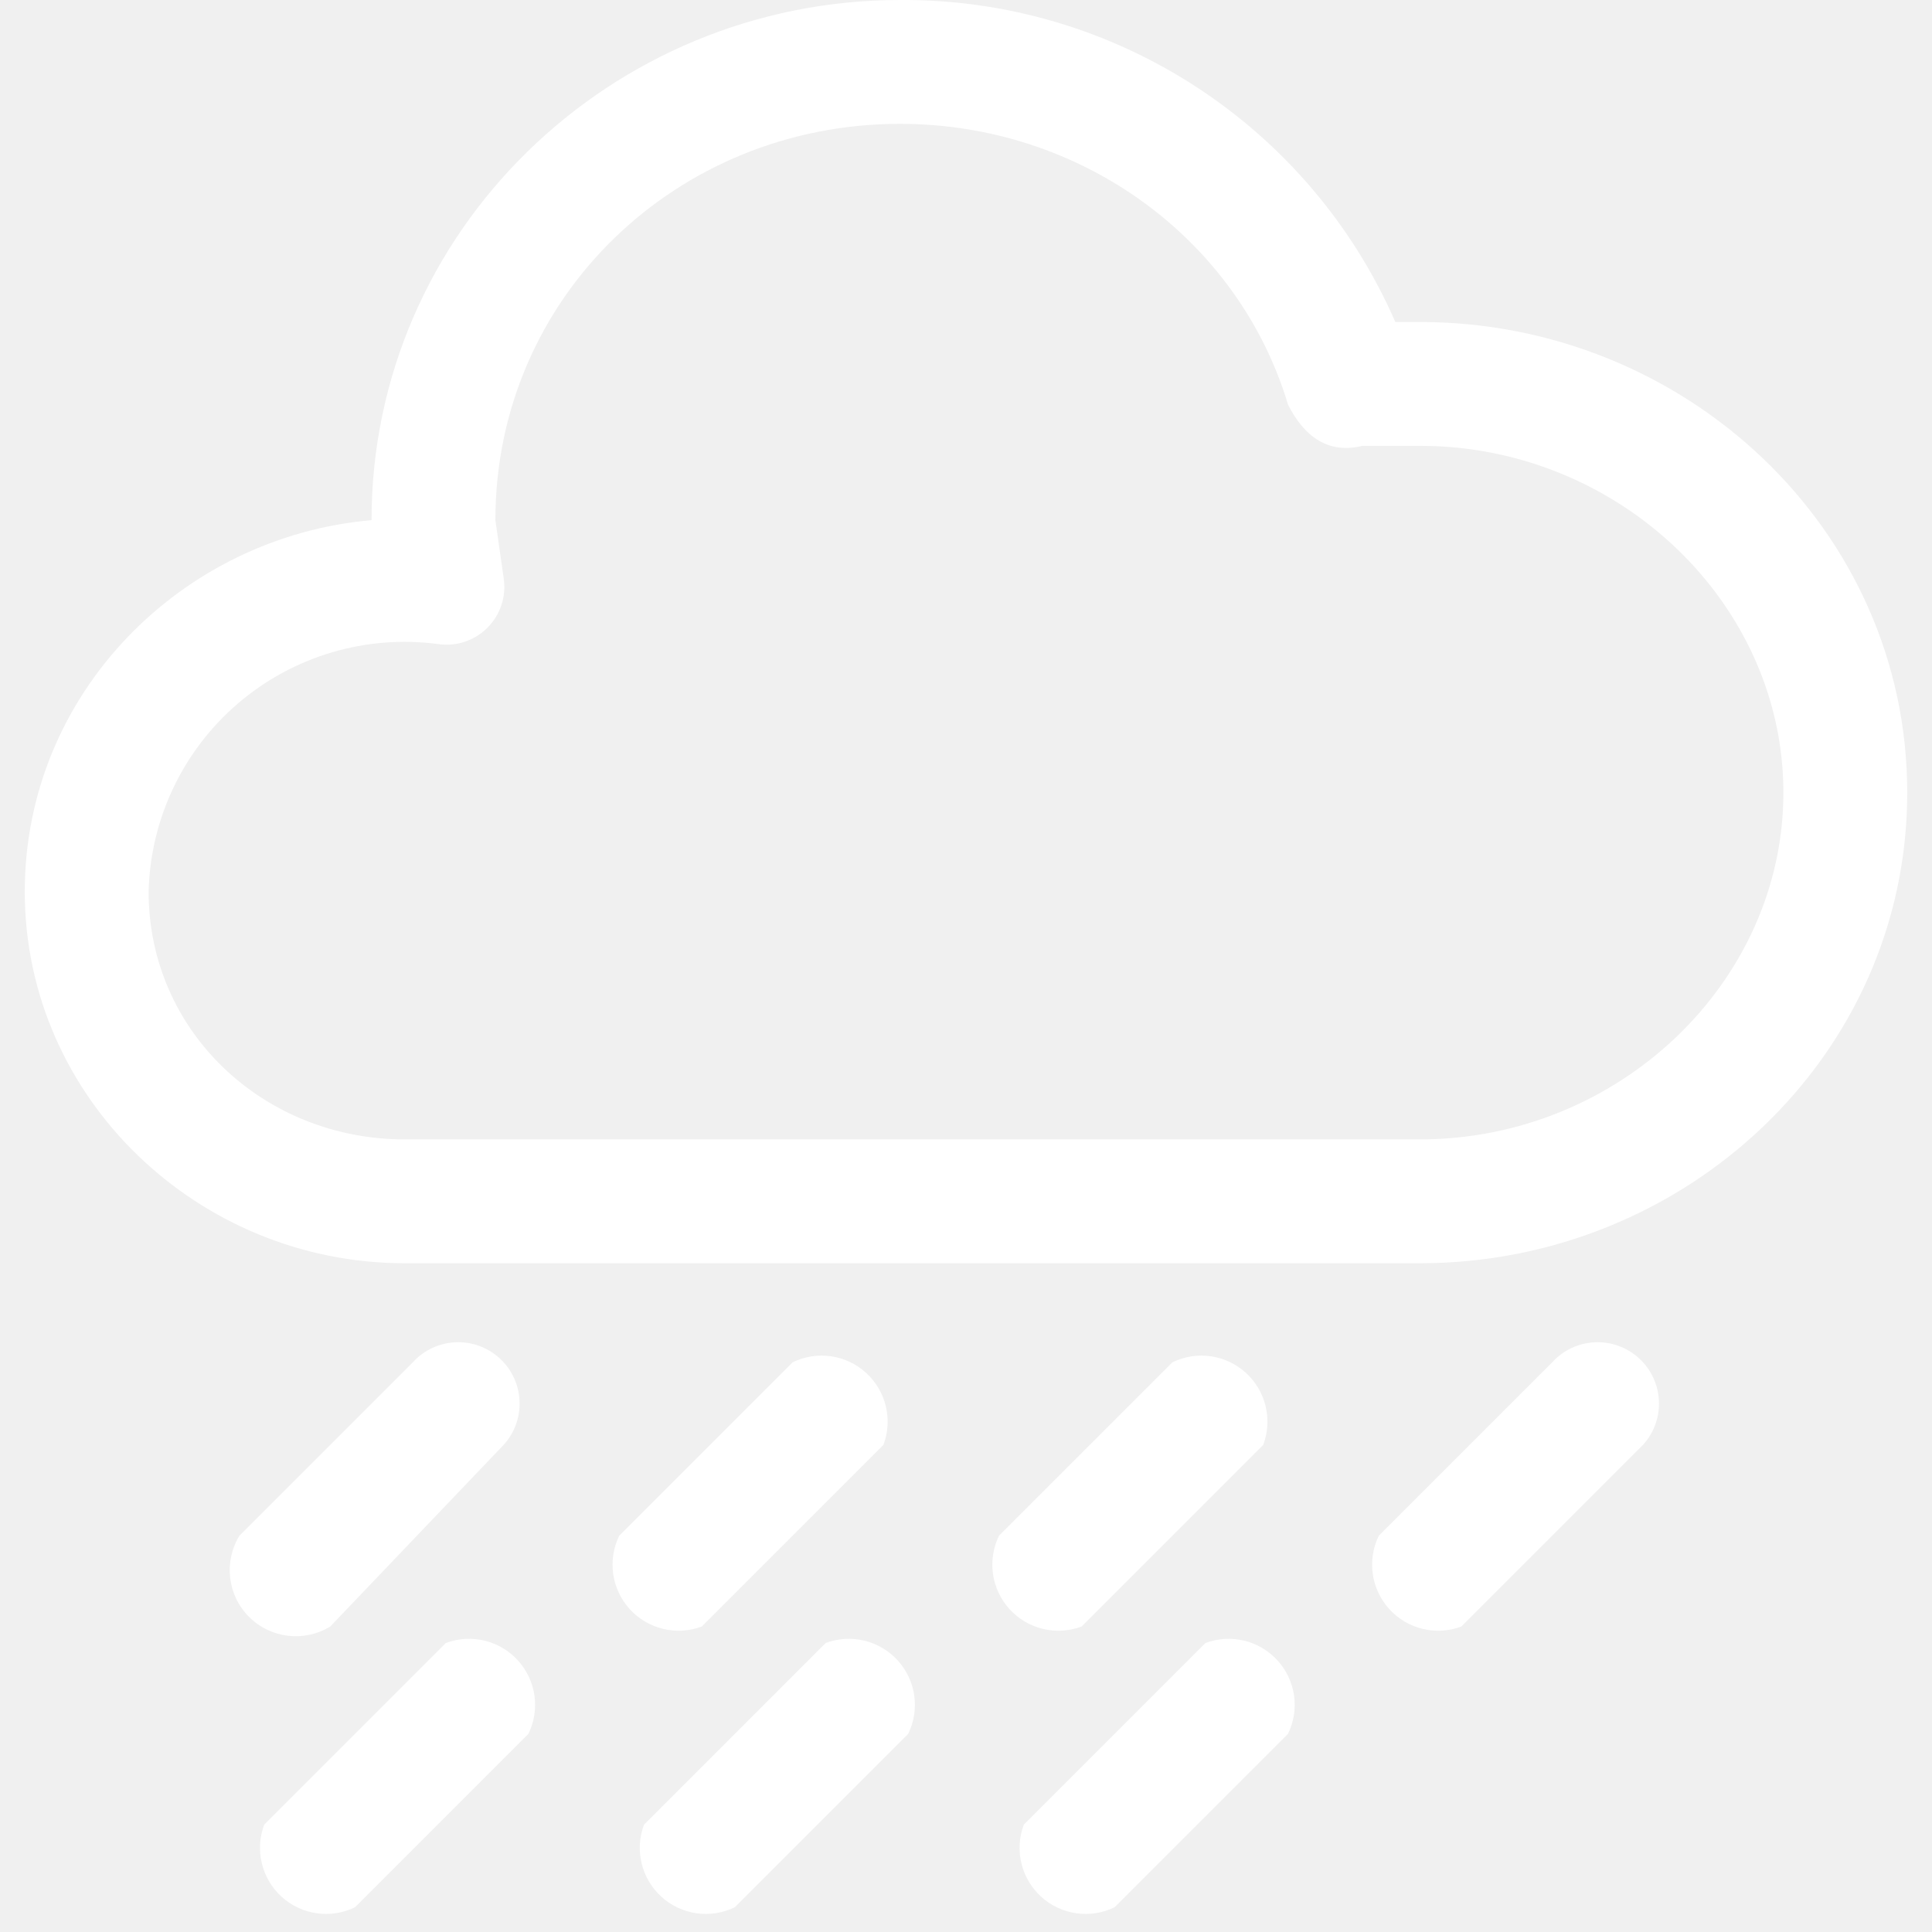
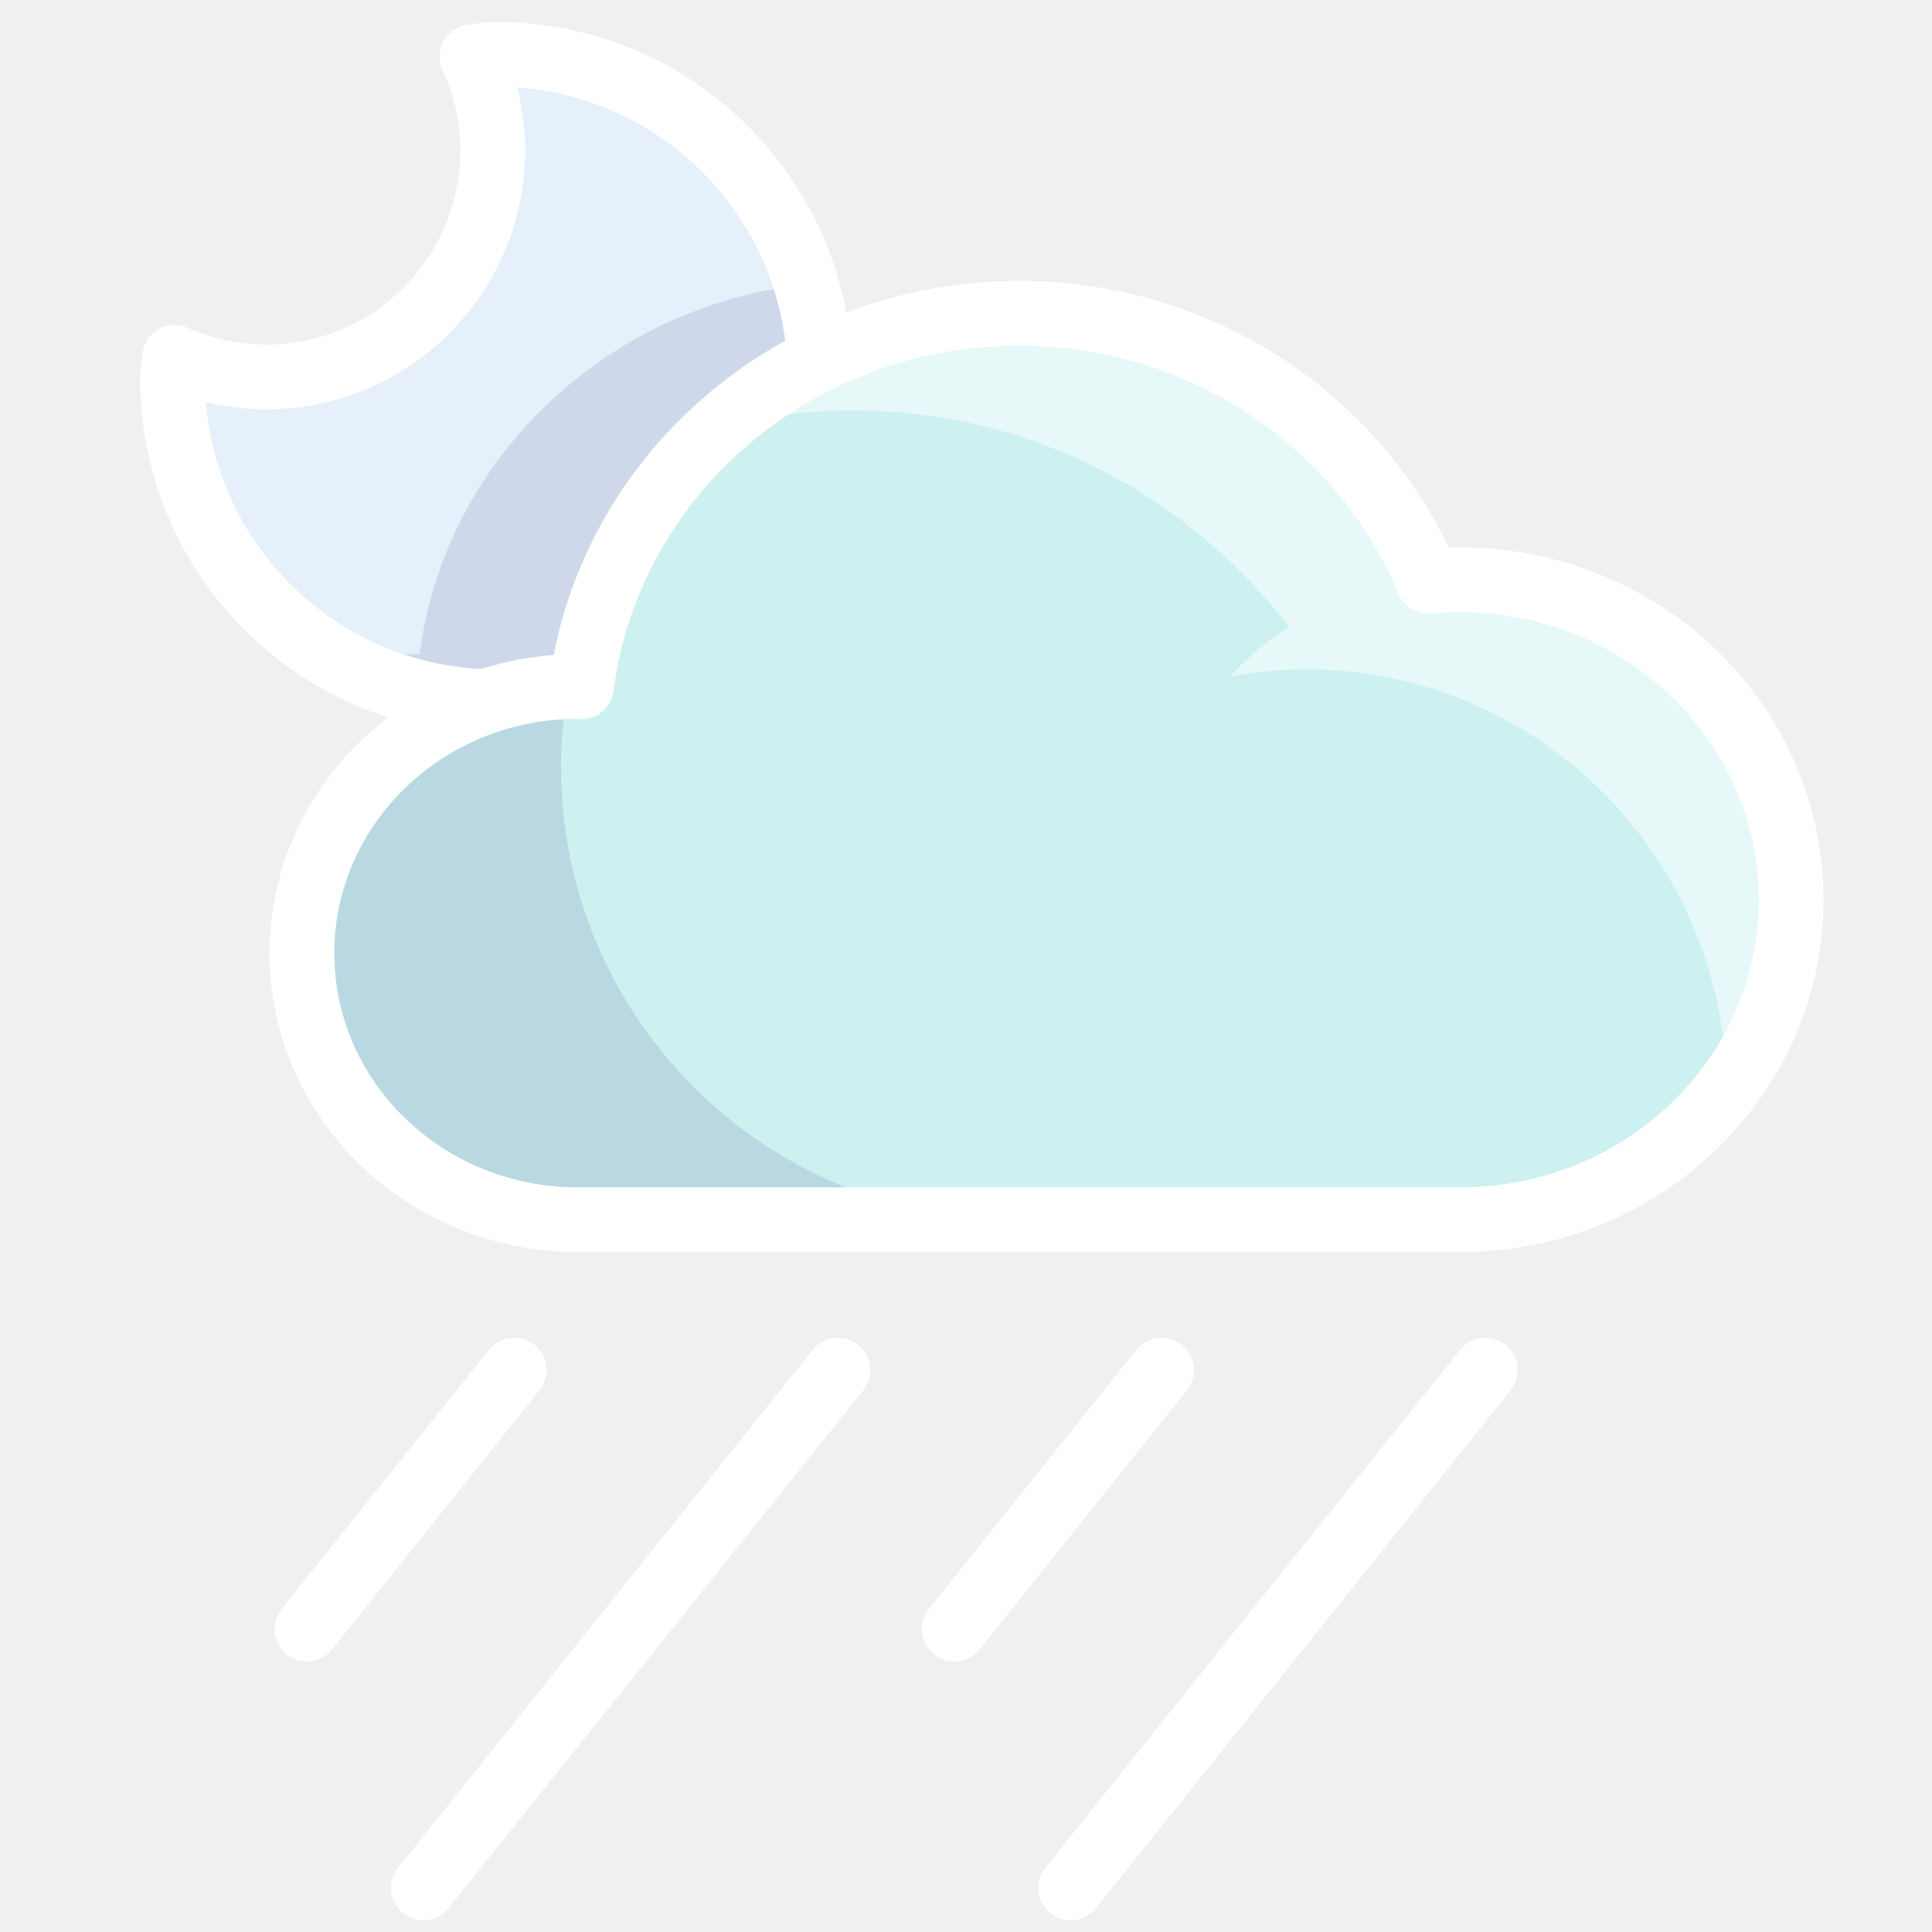
- <svg xmlns="http://www.w3.org/2000/svg" version="1" viewBox="0 0 234 234">
-   <path fill="#fff" d="M172 39h-3a65 65 0 0 0-60-39C74 0 45 28 45 63 22 65 3 84 3 108c0 25 21 45 46 45h123c32 0 59-25 59-57s-27-57-59-57zm0 99H49c-17 0-31-13-31-30a31 31 0 0 1 35-30 7 7 0 0 0 8-8l-1-7c0-27 22-48 49-48 22 0 41 14 47 34 2 4 5 6 9 5h7c24 0 44 19 44 42s-20 42-44 42zM40 197l21-22a7 7 0 1 0-11-10l-21 21a8 8 0 0 0 11 11zm45 0l22-22a8 8 0 0 0-11-10l-21 21a8 8 0 0 0 10 11zm46 0l22-22a8 8 0 0 0-11-10l-21 21a8 8 0 0 0 10 11zm57-32l-21 21a8 8 0 0 0 10 11l22-22a7 7 0 1 0-11-10zM54 199l-22 22a8 8 0 0 0 11 10l21-21a8 8 0 0 0-10-11zm46 0l-22 22a8 8 0 0 0 11 10l21-21a8 8 0 0 0-10-11zm46 0l-22 22a8 8 0 0 0 11 10l21-21a8 8 0 0 0-10-11z" />
+ <svg xmlns="http://www.w3.org/2000/svg" width="512" height="512" viewBox="0 0 135.467 135.467" version="1.1" id="svg35005">
+   <defs id="defs34999">
+     <clipPath id="clipPath54530" clipPathUnits="userSpaceOnUse">
+       <path id="path54528" d="m 657,948.418 h 22 V 931.96 h -22 z" />
+     </clipPath>
+     <clipPath id="clipPath54546" clipPathUnits="userSpaceOnUse">
+       <path id="path54544" d="m 669.891,959.957 h 33.106 v -23.97 h -33.106 z" />
+     </clipPath>
+     <clipPath id="clipPath54566" clipPathUnits="userSpaceOnUse">
+       <path id="path54564" d="m 658.303,960.86 h 14.684 v -12.903 h -14.684 z" />
+     </clipPath>
+   </defs>
+   <g id="layer1">
+     <g transform="matrix(2.269882,0,0,-2.269882,102.5157,85.52358)" id="g54520">
+       <path id="path54522" style="fill:#cdf0f0;fill-opacity:1;fill-rule:nonzero;stroke:none" d="m 0,0 c 5.619,0.032 10.164,4.442 10.164,9.883 0,5.455 -4.576,9.884 -10.221,9.884 -0.332,0 -0.66,-0.019 -0.984,-0.05 -2.012,4.852 -6.912,8.281 -12.647,8.281 -6.955,0 -12.679,-5.037 -13.515,-11.539 -0.039,0.001 -0.074,0.013 -0.113,0.013 -4.705,0 -8.52,-3.691 -8.52,-8.238 0,-4.548 3.815,-8.234 8.52,-8.234 z" />
+     </g>
+     <g id="g54524" transform="matrix(2.269882,0,0,-2.269882,-1470.14,2200.963)">
+       <g id="g54526" />
+       <g id="g54538">
+         <g style="opacity:0.1" id="g54536" clip-path="url(#clipPath54530)">
+           <g id="g54534" transform="translate(665,945.96)">
+             <path id="path54532" style="fill:#000064;fill-opacity:1;fill-rule:nonzero;stroke:none" d="M 0,0 C 0,0.84 0.087,1.658 0.229,2.457 -4.34,2.309 -8,-1.313 -8,-5.766 -8,-10.314 -4.186,-14 0.52,-14 H 14 C 6.268,-14 0,-7.732 0,0" />
+           </g>
+         </g>
+       </g>
+     </g>
+     <g id="g54540" transform="matrix(2.269882,0,0,-2.269882,-1470.14,2200.963)">
+       <g id="g54542" />
+       <g id="g54554">
+         <g style="opacity:0.5" id="g54552" clip-path="url(#clipPath54546)">
+           <g id="g54550" transform="translate(702.9756,941.378)">
+             <path id="path54548" style="fill:#ffffff;fill-opacity:1;fill-rule:nonzero;stroke:none" d="m 0,0 c 0.01,0.172 0.021,0.343 0.021,0.518 -0.029,5.429 -4.591,9.831 -10.217,9.831 -0.332,0 -0.66,-0.019 -0.985,-0.05 -0.027,0.064 -0.059,0.125 -0.087,0.189 l -0.024,-0.003 c -2.214,4.751 -7.006,8.054 -12.584,8.093 -3.561,-0.012 -6.791,-1.349 -9.209,-3.521 1.318,0.329 2.689,0.525 4.109,0.525 5.502,0 10.375,-2.629 13.481,-6.684 -0.663,-0.442 -1.277,-0.953 -1.817,-1.537 0.759,0.138 1.538,0.221 2.336,0.221 7.171,0 12.984,-5.806 12.999,-12.973 0.023,0.03 0.046,0.059 0.069,0.09 1.047,1.432 1.73,3.147 1.893,5.014 C -0.007,-0.192 -0.004,-0.096 0,0" />
+           </g>
+         </g>
+       </g>
+     </g>
+     <g transform="matrix(2.269882,0,0,-2.269882,40.76783,48.16358)" id="g54556">
+       <path id="path54558" style="fill:#e6f0fa;fill-opacity:1;fill-rule:nonzero;stroke:none" d="m 0,0 c 0.569,4.427 3.407,8.17 7.354,10.112 l -0.002,0.003 c -0.297,5.255 -4.653,9.426 -9.985,9.426 -0.256,0 -0.496,-0.057 -0.748,-0.076 0.404,-0.883 0.641,-1.857 0.641,-2.891 0,-3.865 -3.133,-6.999 -7,-6.999 -1.008,0 -1.961,0.222 -2.828,0.607 -0.014,-0.217 -0.065,-0.422 -0.065,-0.641 0,-5.42 4.311,-9.83 9.69,-9.996 l 0.003,-0.008 c 0.886,0.303 1.834,0.475 2.827,0.475 C -0.074,0.012 -0.039,0.001 0,0" />
+     </g>
+     <g id="g54560" transform="matrix(2.269882,0,0,-2.269882,-1470.14,2200.963)">
+       <g id="g54562" />
+       <g id="g54574">
+         <g style="opacity:0.1" id="g54572" clip-path="url(#clipPath54566)">
+           <g id="g54570" transform="translate(662.6929,947.9571)">
+             <path id="path54568" style="fill:#000064;fill-opacity:1;fill-rule:nonzero;stroke:none" d="m 0,0 c 0.886,0.302 1.834,0.475 2.827,0.475 0.039,0 0.074,-0.012 0.113,-0.013 0.569,4.427 3.407,8.171 7.353,10.112 l -10e-4,0.003 C 10.246,11.384 10.095,12.159 9.869,12.903 3.647,12.204 -1.289,7.462 -2.06,1.462 -2.099,1.463 -2.134,1.475 -2.173,1.475 -2.941,1.475 -3.682,1.368 -4.39,1.183 -3.074,0.481 -1.587,0.056 -0.003,0.007 Z" />
+           </g>
+         </g>
+       </g>
+     </g>
+     <g transform="matrix(2.269882,0,0,-2.269882,36.05492,96.06611)" id="g54576">
+       <path id="path54578" style="fill:none;stroke:#ffffff;stroke-width:2;stroke-linecap:round;stroke-linejoin:round;stroke-miterlimit:10;stroke-dasharray:none;stroke-opacity:1" d="M 0,0 -6.404,-8.001" />
+     </g>
+     <g transform="matrix(2.269882,0,0,-2.269882,58.75376,96.06611)" id="g54580">
+       <path id="path54582" style="fill:none;stroke:#ffffff;stroke-width:2;stroke-linecap:round;stroke-linejoin:round;stroke-miterlimit:10;stroke-dasharray:none;stroke-opacity:1" d="M 0,0 -12.809,-15.997" />
+     </g>
+     <g transform="matrix(2.269882,0,0,-2.269882,81.4526,96.06611)" id="g54584">
+       <path id="path54586" style="fill:none;stroke:#ffffff;stroke-width:2;stroke-linecap:round;stroke-linejoin:round;stroke-miterlimit:10;stroke-dasharray:none;stroke-opacity:1" d="M 0,0 -6.404,-8.001" />
+     </g>
+     <g transform="matrix(2.269882,0,0,-2.269882,104.1514,96.06611)" id="g54588">
+       <path id="path54590" style="fill:none;stroke:#ffffff;stroke-width:2;stroke-linecap:round;stroke-linejoin:round;stroke-miterlimit:10;stroke-dasharray:none;stroke-opacity:1" d="M 0,0 -12.809,-15.997" />
+     </g>
+     <g transform="matrix(2.269882,0,0,-2.269882,102.5157,85.52358)" id="g54592">
+       <path id="path54594" style="fill:none;stroke:#ffffff;stroke-width:2;stroke-linecap:round;stroke-linejoin:round;stroke-miterlimit:10;stroke-dasharray:none;stroke-opacity:1" d="m 0,0 c 5.619,0.032 10.164,4.444 10.164,9.883 0,5.456 -4.576,9.884 -10.221,9.884 -0.332,0 -0.66,-0.019 -0.984,-0.05 -2.012,4.852 -6.912,8.281 -12.647,8.281 -6.955,0 -12.679,-5.037 -13.515,-11.539 -0.039,0.001 -0.074,0.013 -0.113,0.013 -4.705,0 -8.52,-3.691 -8.52,-8.238 0,-4.548 3.815,-8.234 8.52,-8.234 z" />
+     </g>
+     <g transform="matrix(2.269882,0,0,-2.269882,57.45516,25.20531)" id="g54596">
+       <path id="path54598" style="fill:none;stroke:#ffffff;stroke-width:2;stroke-linecap:round;stroke-linejoin:round;stroke-miterlimit:10;stroke-dasharray:none;stroke-opacity:1" d="m 0,0 c -0.297,5.256 -4.652,9.427 -9.984,9.427 -0.256,0 -0.496,-0.058 -0.748,-0.075 0.404,-0.885 0.64,-1.858 0.64,-2.892 0,-3.865 -3.133,-6.999 -7,-6.999 -1.008,0 -1.961,0.222 -2.828,0.605 -0.014,-0.215 -0.064,-0.42 -0.064,-0.639 0,-5.42 4.31,-9.831 9.689,-9.996" />
+     </g>
+   </g>
</svg>
